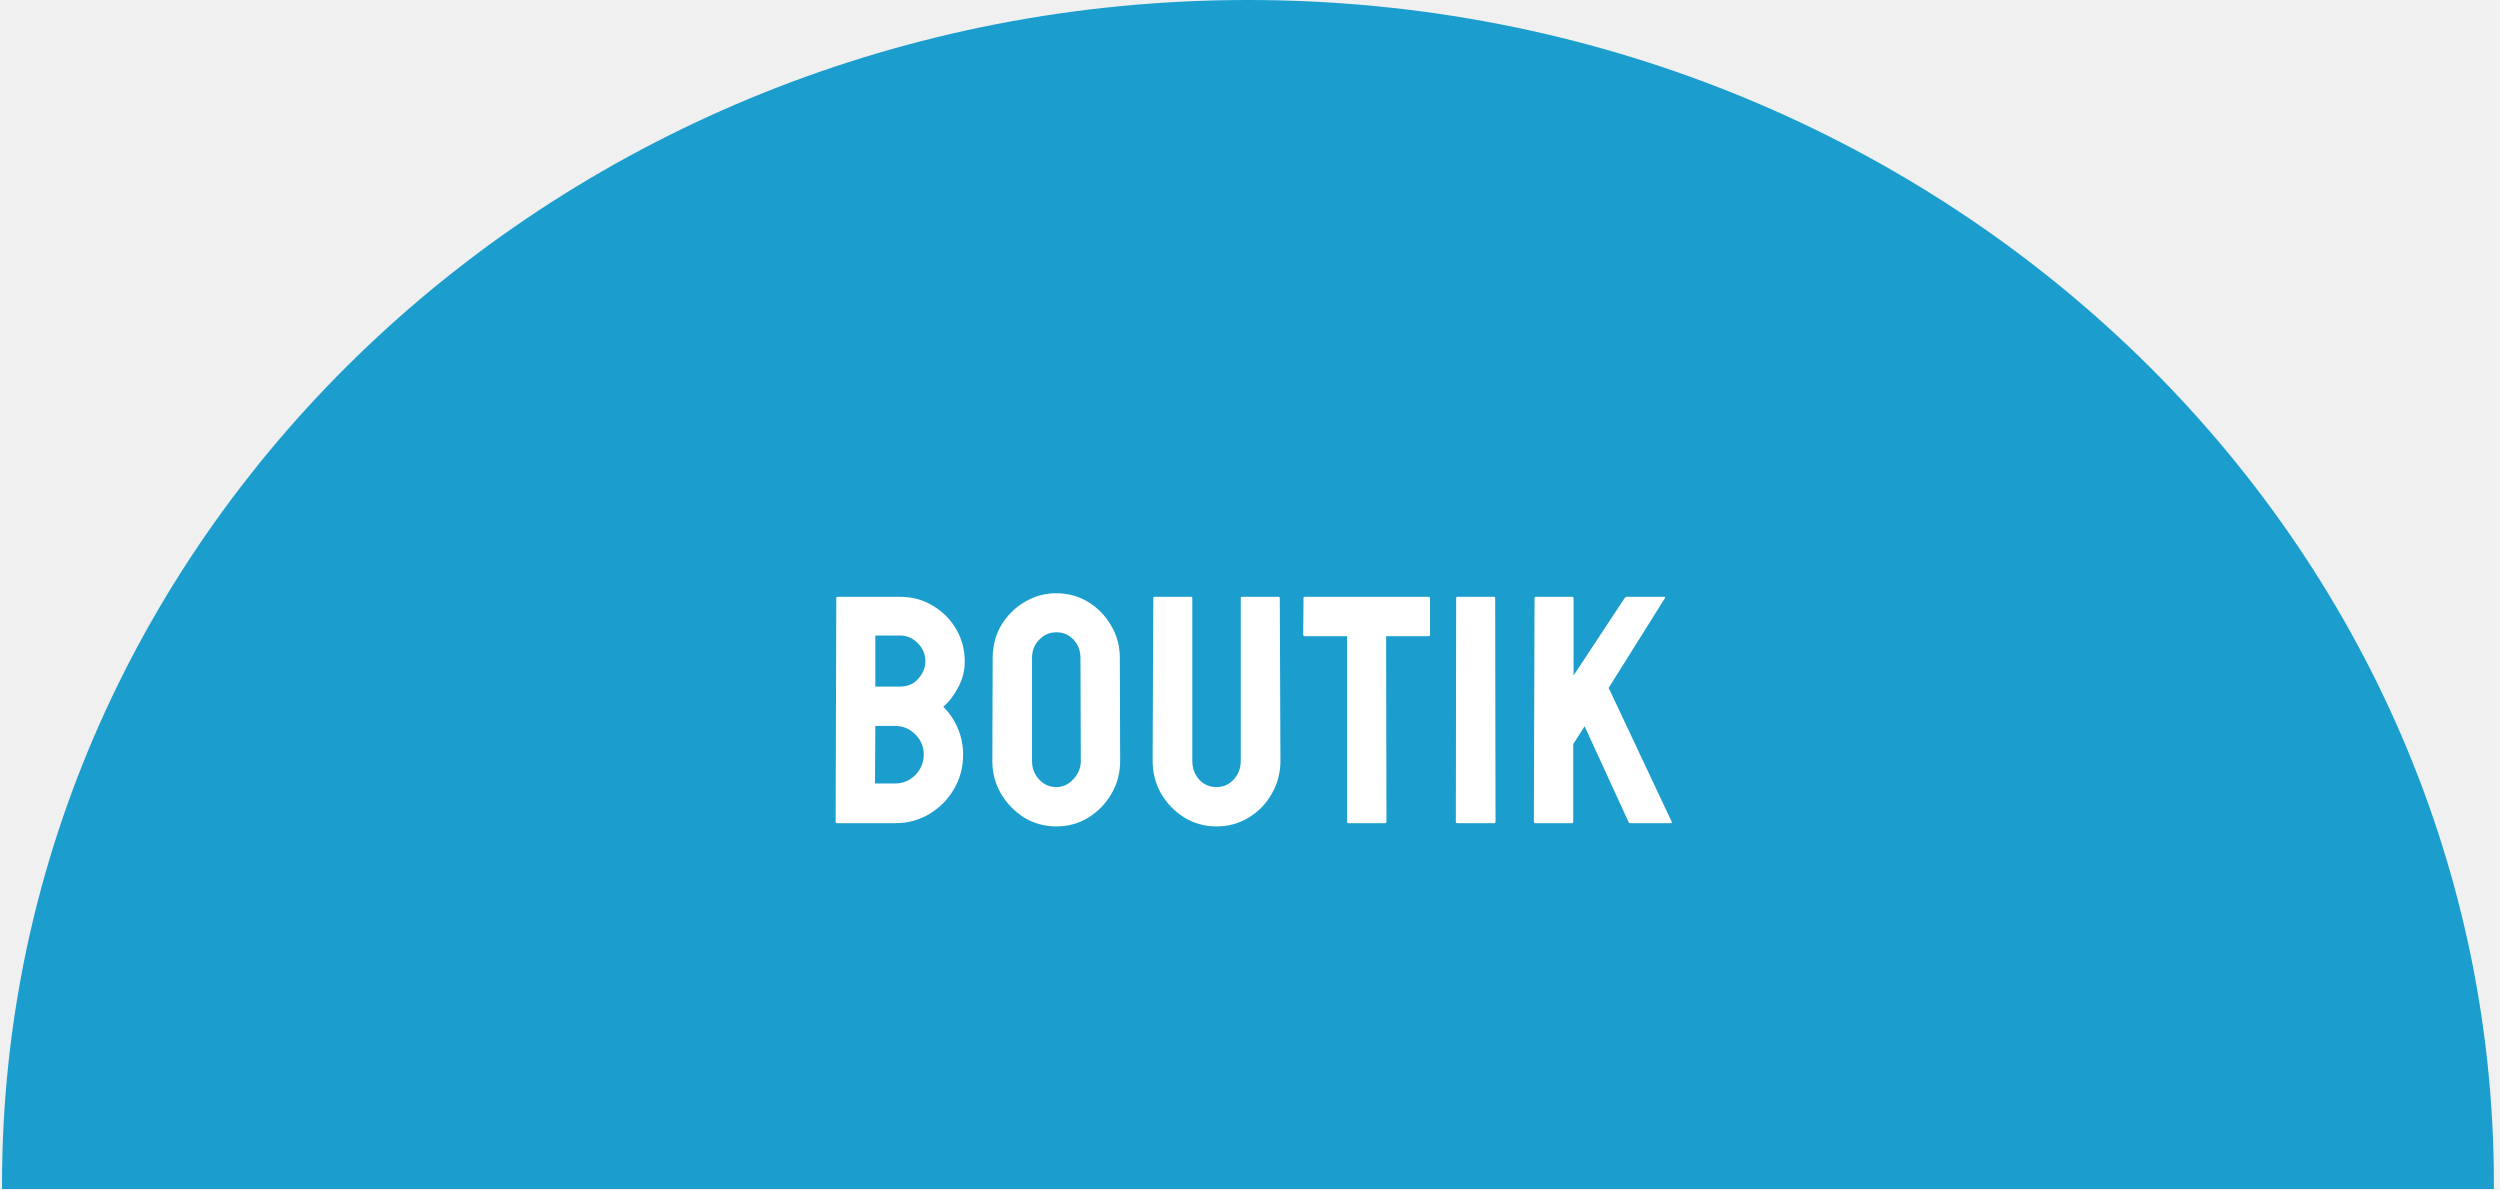
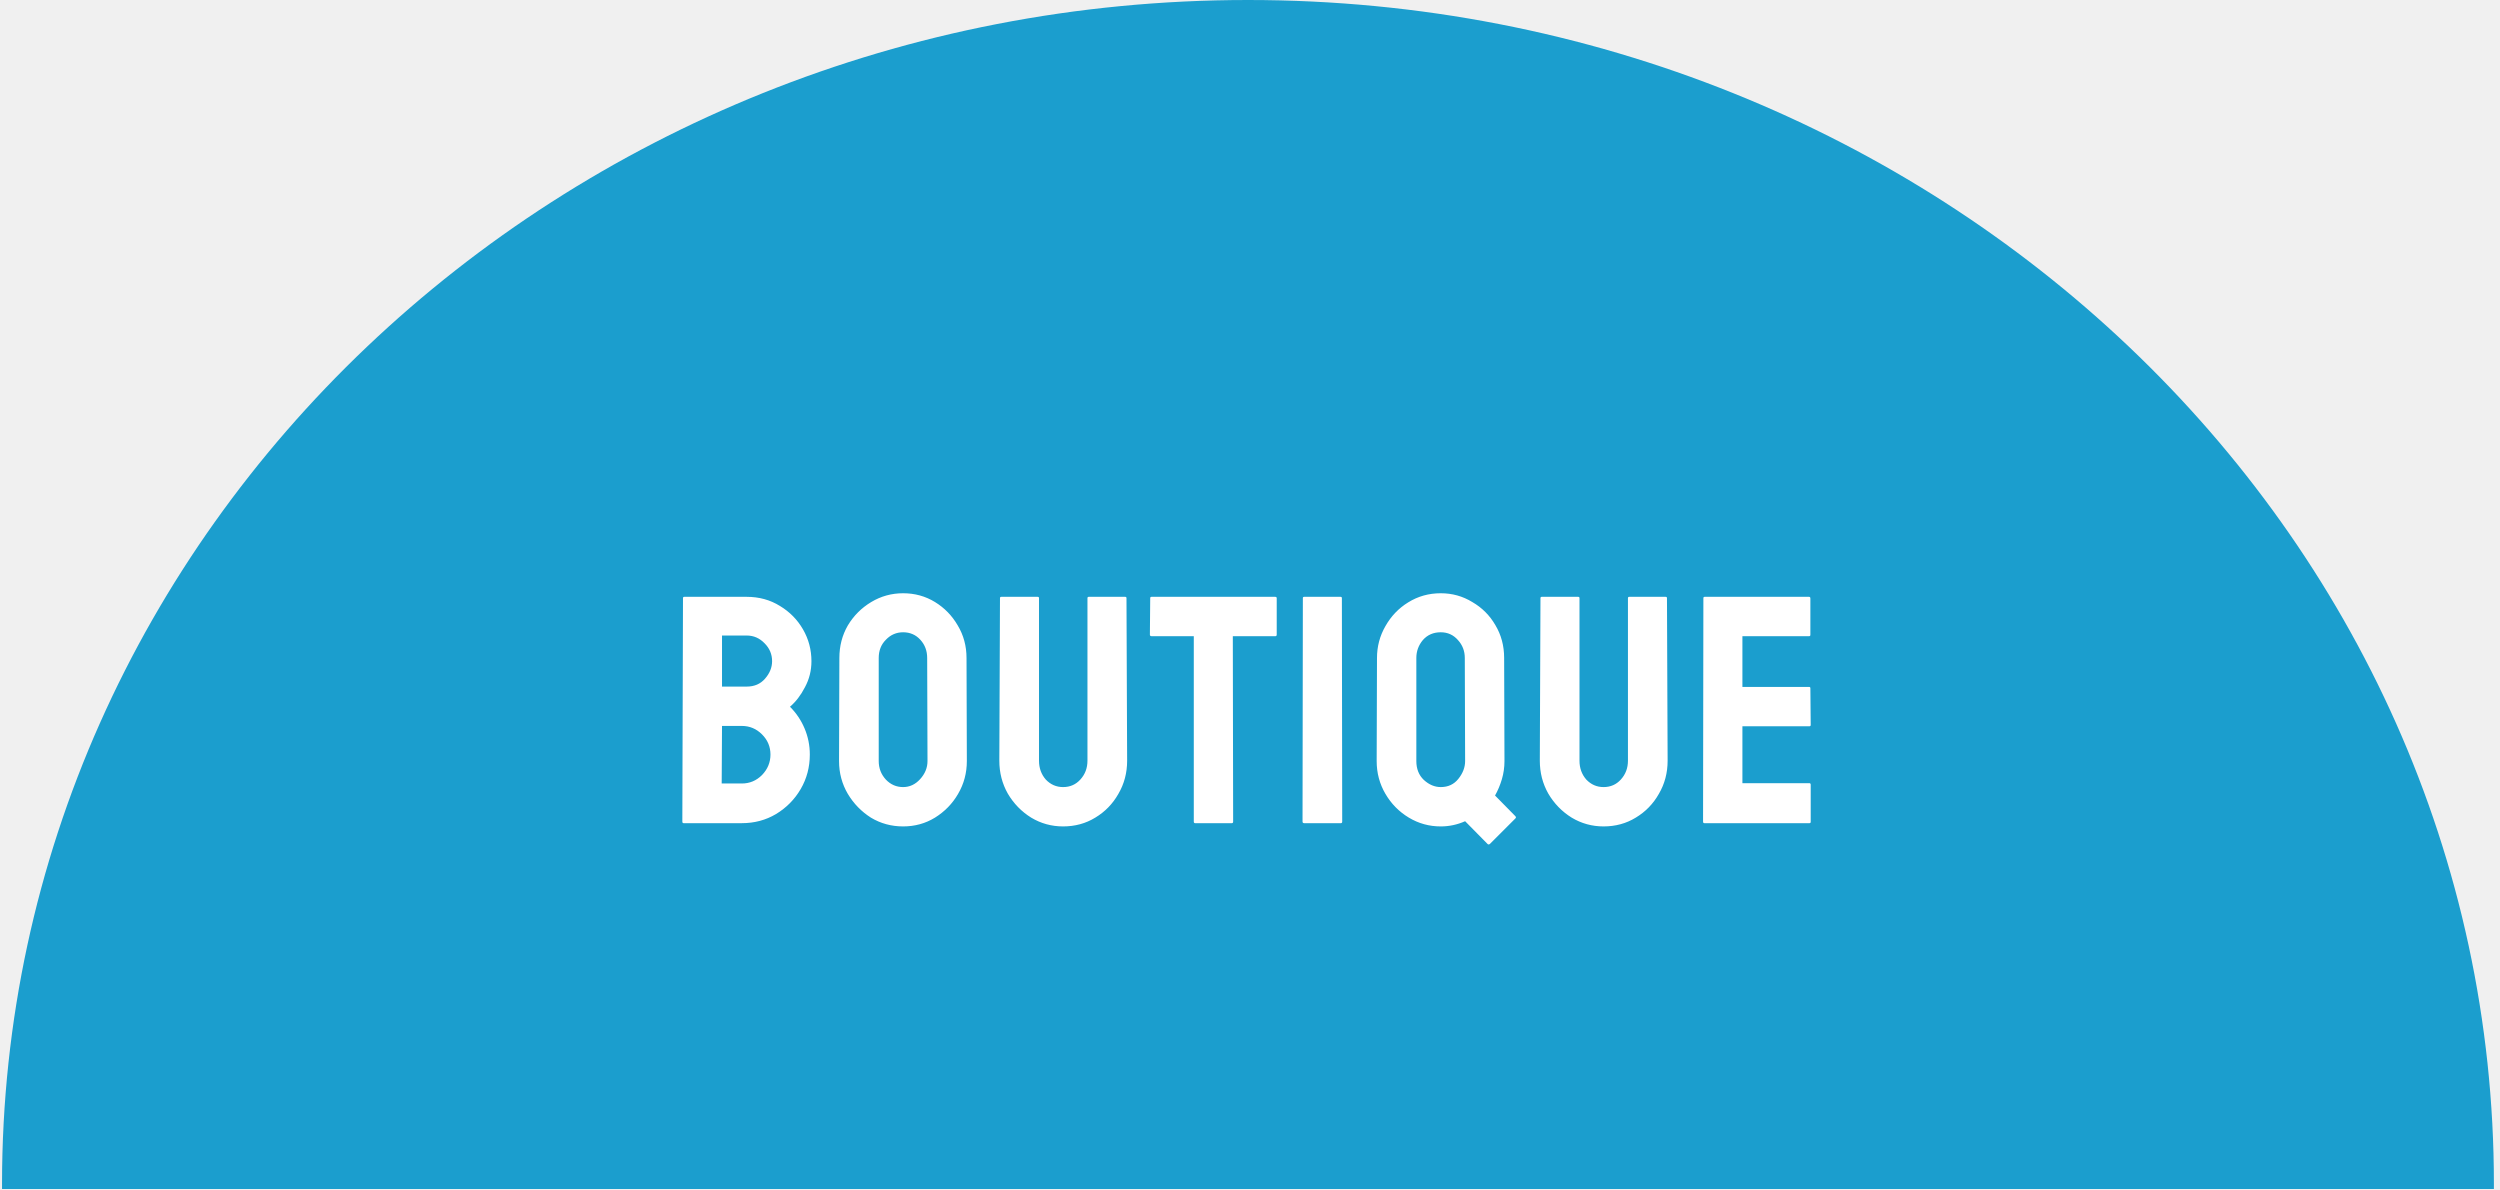
<svg xmlns="http://www.w3.org/2000/svg" width="246" height="117" viewBox="0 0 246 117" fill="none">
  <path fill-rule="evenodd" clip-rule="evenodd" d="M245.399 117C245.399 116.833 245.4 116.667 245.4 116.5C245.4 52.159 190.51 0 122.8 0C55.09 0 0.2 52.159 0.2 116.5C0.2 116.667 0.2 116.833 0.201 117H245.399Z" fill="#1B9ECE" />
-   <path d="M82.355 81C82.27 81 82.227 80.947 82.227 80.84L82.291 58.856C82.291 58.771 82.334 58.728 82.419 58.728H88.563C89.779 58.728 90.867 59.027 91.827 59.624C92.787 60.2 93.544 60.968 94.099 61.928C94.654 62.888 94.931 63.933 94.931 65.064C94.931 65.981 94.718 66.835 94.291 67.624C93.886 68.413 93.395 69.053 92.819 69.544C93.438 70.163 93.918 70.877 94.259 71.688C94.6 72.499 94.771 73.352 94.771 74.248C94.771 75.485 94.472 76.616 93.875 77.64C93.278 78.664 92.467 79.485 91.443 80.104C90.44 80.701 89.32 81 88.083 81H82.355ZM86.131 67.56H88.563C89.31 67.56 89.907 67.304 90.355 66.792C90.824 66.259 91.059 65.683 91.059 65.064C91.059 64.381 90.814 63.795 90.323 63.304C89.832 62.792 89.246 62.536 88.563 62.536H86.131V67.56ZM86.099 77.096H88.083C88.851 77.096 89.512 76.819 90.067 76.264C90.622 75.688 90.899 75.016 90.899 74.248C90.899 73.48 90.622 72.819 90.067 72.264C89.512 71.709 88.851 71.432 88.083 71.432H86.131L86.099 77.096ZM103.951 81.32C102.799 81.32 101.743 81.032 100.783 80.456C99.844 79.859 99.087 79.08 98.511 78.12C97.935 77.139 97.647 76.061 97.647 74.888L97.679 64.744C97.679 63.571 97.956 62.504 98.511 61.544C99.087 60.584 99.855 59.816 100.815 59.24C101.775 58.664 102.82 58.376 103.951 58.376C105.103 58.376 106.148 58.664 107.087 59.24C108.025 59.816 108.772 60.584 109.327 61.544C109.903 62.504 110.191 63.571 110.191 64.744L110.223 74.888C110.223 76.061 109.935 77.139 109.359 78.12C108.804 79.08 108.047 79.859 107.087 80.456C106.148 81.032 105.103 81.32 103.951 81.32ZM103.951 77.448C104.591 77.448 105.145 77.192 105.615 76.68C106.105 76.147 106.351 75.549 106.351 74.888L106.319 64.744C106.319 64.04 106.095 63.443 105.647 62.952C105.199 62.461 104.633 62.216 103.951 62.216C103.289 62.216 102.724 62.461 102.255 62.952C101.785 63.421 101.551 64.019 101.551 64.744V74.888C101.551 75.592 101.785 76.2 102.255 76.712C102.724 77.203 103.289 77.448 103.951 77.448ZM119.691 81.32C118.56 81.32 117.515 81.032 116.555 80.456C115.595 79.859 114.827 79.069 114.251 78.088C113.696 77.107 113.419 76.029 113.419 74.856L113.483 58.856C113.483 58.771 113.526 58.728 113.611 58.728H117.195C117.28 58.728 117.323 58.771 117.323 58.856V74.856C117.323 75.581 117.547 76.2 117.995 76.712C118.464 77.203 119.03 77.448 119.691 77.448C120.374 77.448 120.939 77.203 121.387 76.712C121.856 76.2 122.091 75.581 122.091 74.856V58.856C122.091 58.771 122.134 58.728 122.219 58.728H125.803C125.888 58.728 125.931 58.771 125.931 58.856L125.995 74.856C125.995 76.051 125.707 77.139 125.131 78.12C124.576 79.101 123.819 79.88 122.859 80.456C121.92 81.032 120.864 81.32 119.691 81.32ZM132.682 81C132.597 81 132.554 80.947 132.554 80.84V62.6H128.394C128.287 62.6 128.234 62.547 128.234 62.44L128.266 58.856C128.266 58.771 128.309 58.728 128.394 58.728H140.554C140.661 58.728 140.714 58.771 140.714 58.856V62.44C140.714 62.547 140.671 62.6 140.586 62.6H136.394L136.426 80.84C136.426 80.947 136.383 81 136.298 81H132.682ZM143.414 81C143.308 81 143.254 80.947 143.254 80.84L143.286 58.856C143.286 58.771 143.329 58.728 143.414 58.728H146.998C147.084 58.728 147.126 58.771 147.126 58.856L147.158 80.84C147.158 80.947 147.116 81 147.03 81H143.414ZM151.061 81C150.976 81 150.933 80.947 150.933 80.84L150.997 58.888C150.997 58.781 151.04 58.728 151.125 58.728H154.709C154.794 58.728 154.837 58.781 154.837 58.888V66.472L159.861 58.856C159.925 58.771 160 58.728 160.085 58.728H163.765C163.85 58.728 163.872 58.771 163.829 58.856L158.293 67.688L164.501 80.872C164.544 80.957 164.49 81 164.341 81H160.437C160.33 81 160.266 80.957 160.245 80.872L155.925 71.464L154.805 73.224V80.84C154.805 80.947 154.762 81 154.677 81H151.061Z" fill="white" />
+   <path d="M67.27 81C67.185 81 67.142 80.947 67.142 80.84L67.206 58.856C67.206 58.771 67.249 58.728 67.334 58.728H73.478C74.694 58.728 75.782 59.027 76.742 59.624C77.702 60.2 78.459 60.968 79.014 61.928C79.569 62.888 79.846 63.933 79.846 65.064C79.846 65.981 79.633 66.835 79.206 67.624C78.801 68.413 78.31 69.053 77.734 69.544C78.353 70.163 78.833 70.877 79.174 71.688C79.515 72.499 79.686 73.352 79.686 74.248C79.686 75.485 79.387 76.616 78.79 77.64C78.193 78.664 77.382 79.485 76.358 80.104C75.355 80.701 74.235 81 72.998 81H67.27ZM71.046 67.56H73.478C74.225 67.56 74.822 67.304 75.27 66.792C75.739 66.259 75.974 65.683 75.974 65.064C75.974 64.381 75.729 63.795 75.238 63.304C74.747 62.792 74.161 62.536 73.478 62.536H71.046V67.56ZM71.014 77.096H72.998C73.766 77.096 74.427 76.819 74.982 76.264C75.537 75.688 75.814 75.016 75.814 74.248C75.814 73.48 75.537 72.819 74.982 72.264C74.427 71.709 73.766 71.432 72.998 71.432H71.046L71.014 77.096ZM88.866 81.32C87.714 81.32 86.658 81.032 85.698 80.456C84.759 79.859 84.002 79.08 83.426 78.12C82.85 77.139 82.562 76.061 82.562 74.888L82.594 64.744C82.594 63.571 82.871 62.504 83.426 61.544C84.002 60.584 84.77 59.816 85.73 59.24C86.69 58.664 87.735 58.376 88.866 58.376C90.018 58.376 91.063 58.664 92.002 59.24C92.94 59.816 93.687 60.584 94.242 61.544C94.818 62.504 95.106 63.571 95.106 64.744L95.138 74.888C95.138 76.061 94.85 77.139 94.274 78.12C93.719 79.08 92.962 79.859 92.002 80.456C91.063 81.032 90.018 81.32 88.866 81.32ZM88.866 77.448C89.506 77.448 90.06 77.192 90.53 76.68C91.02 76.147 91.266 75.549 91.266 74.888L91.234 64.744C91.234 64.04 91.01 63.443 90.562 62.952C90.114 62.461 89.548 62.216 88.866 62.216C88.204 62.216 87.639 62.461 87.17 62.952C86.7 63.421 86.466 64.019 86.466 64.744V74.888C86.466 75.592 86.7 76.2 87.17 76.712C87.639 77.203 88.204 77.448 88.866 77.448ZM104.606 81.32C103.475 81.32 102.43 81.032 101.47 80.456C100.51 79.859 99.742 79.069 99.166 78.088C98.612 77.107 98.334 76.029 98.334 74.856L98.398 58.856C98.398 58.771 98.441 58.728 98.526 58.728H102.11C102.195 58.728 102.238 58.771 102.238 58.856V74.856C102.238 75.581 102.462 76.2 102.91 76.712C103.379 77.203 103.945 77.448 104.606 77.448C105.289 77.448 105.854 77.203 106.302 76.712C106.771 76.2 107.006 75.581 107.006 74.856V58.856C107.006 58.771 107.049 58.728 107.134 58.728H110.718C110.803 58.728 110.846 58.771 110.846 58.856L110.91 74.856C110.91 76.051 110.622 77.139 110.046 78.12C109.491 79.101 108.734 79.88 107.774 80.456C106.835 81.032 105.779 81.32 104.606 81.32ZM117.597 81C117.512 81 117.469 80.947 117.469 80.84V62.6H113.309C113.202 62.6 113.149 62.547 113.149 62.44L113.181 58.856C113.181 58.771 113.224 58.728 113.309 58.728H125.469C125.576 58.728 125.629 58.771 125.629 58.856V62.44C125.629 62.547 125.586 62.6 125.501 62.6H121.309L121.341 80.84C121.341 80.947 121.298 81 121.213 81H117.597ZM128.329 81C128.223 81 128.169 80.947 128.169 80.84L128.201 58.856C128.201 58.771 128.244 58.728 128.329 58.728H131.913C131.999 58.728 132.041 58.771 132.041 58.856L132.073 80.84C132.073 80.947 132.031 81 131.945 81H128.329ZM146.376 83.048L144.168 80.808C143.4 81.149 142.6 81.32 141.768 81.32C140.637 81.32 139.592 81.032 138.632 80.456C137.672 79.88 136.904 79.101 136.328 78.12C135.752 77.139 135.464 76.061 135.464 74.888L135.496 64.744C135.496 63.613 135.773 62.568 136.328 61.608C136.883 60.627 137.629 59.848 138.568 59.272C139.528 58.675 140.595 58.376 141.768 58.376C142.899 58.376 143.933 58.664 144.872 59.24C145.832 59.795 146.589 60.552 147.144 61.512C147.72 62.472 148.008 63.549 148.008 64.744L148.04 74.888C148.04 75.507 147.955 76.104 147.784 76.68C147.613 77.256 147.389 77.789 147.112 78.28L149.096 80.296C149.181 80.381 149.192 80.456 149.128 80.52L146.6 83.048C146.515 83.112 146.44 83.112 146.376 83.048ZM141.768 77.448C142.493 77.448 143.069 77.181 143.496 76.648C143.944 76.093 144.168 75.507 144.168 74.888L144.136 64.744C144.136 64.061 143.912 63.475 143.464 62.984C143.016 62.472 142.451 62.216 141.768 62.216C141.043 62.216 140.456 62.472 140.008 62.984C139.581 63.496 139.368 64.083 139.368 64.744V74.888C139.368 75.656 139.613 76.275 140.104 76.744C140.616 77.213 141.171 77.448 141.768 77.448ZM157.79 81.32C156.659 81.32 155.614 81.032 154.654 80.456C153.694 79.859 152.926 79.069 152.35 78.088C151.795 77.107 151.518 76.029 151.518 74.856L151.582 58.856C151.582 58.771 151.625 58.728 151.71 58.728H155.294C155.379 58.728 155.422 58.771 155.422 58.856V74.856C155.422 75.581 155.646 76.2 156.094 76.712C156.563 77.203 157.129 77.448 157.79 77.448C158.473 77.448 159.038 77.203 159.486 76.712C159.955 76.2 160.19 75.581 160.19 74.856V58.856C160.19 58.771 160.233 58.728 160.318 58.728H163.902C163.987 58.728 164.03 58.771 164.03 58.856L164.094 74.856C164.094 76.051 163.806 77.139 163.23 78.12C162.675 79.101 161.918 79.88 160.958 80.456C160.019 81.032 158.963 81.32 157.79 81.32ZM167.709 81C167.623 81 167.581 80.947 167.581 80.84L167.613 58.856C167.613 58.771 167.655 58.728 167.741 58.728H178.013C178.098 58.728 178.141 58.781 178.141 58.888V62.472C178.141 62.557 178.098 62.6 178.013 62.6H171.453V67.592H178.013C178.098 67.592 178.141 67.635 178.141 67.72L178.173 71.336C178.173 71.421 178.13 71.464 178.045 71.464H171.453V77.064H178.045C178.13 77.064 178.173 77.117 178.173 77.224V80.872C178.173 80.957 178.13 81 178.045 81H167.709Z" fill="white" />
</svg>
